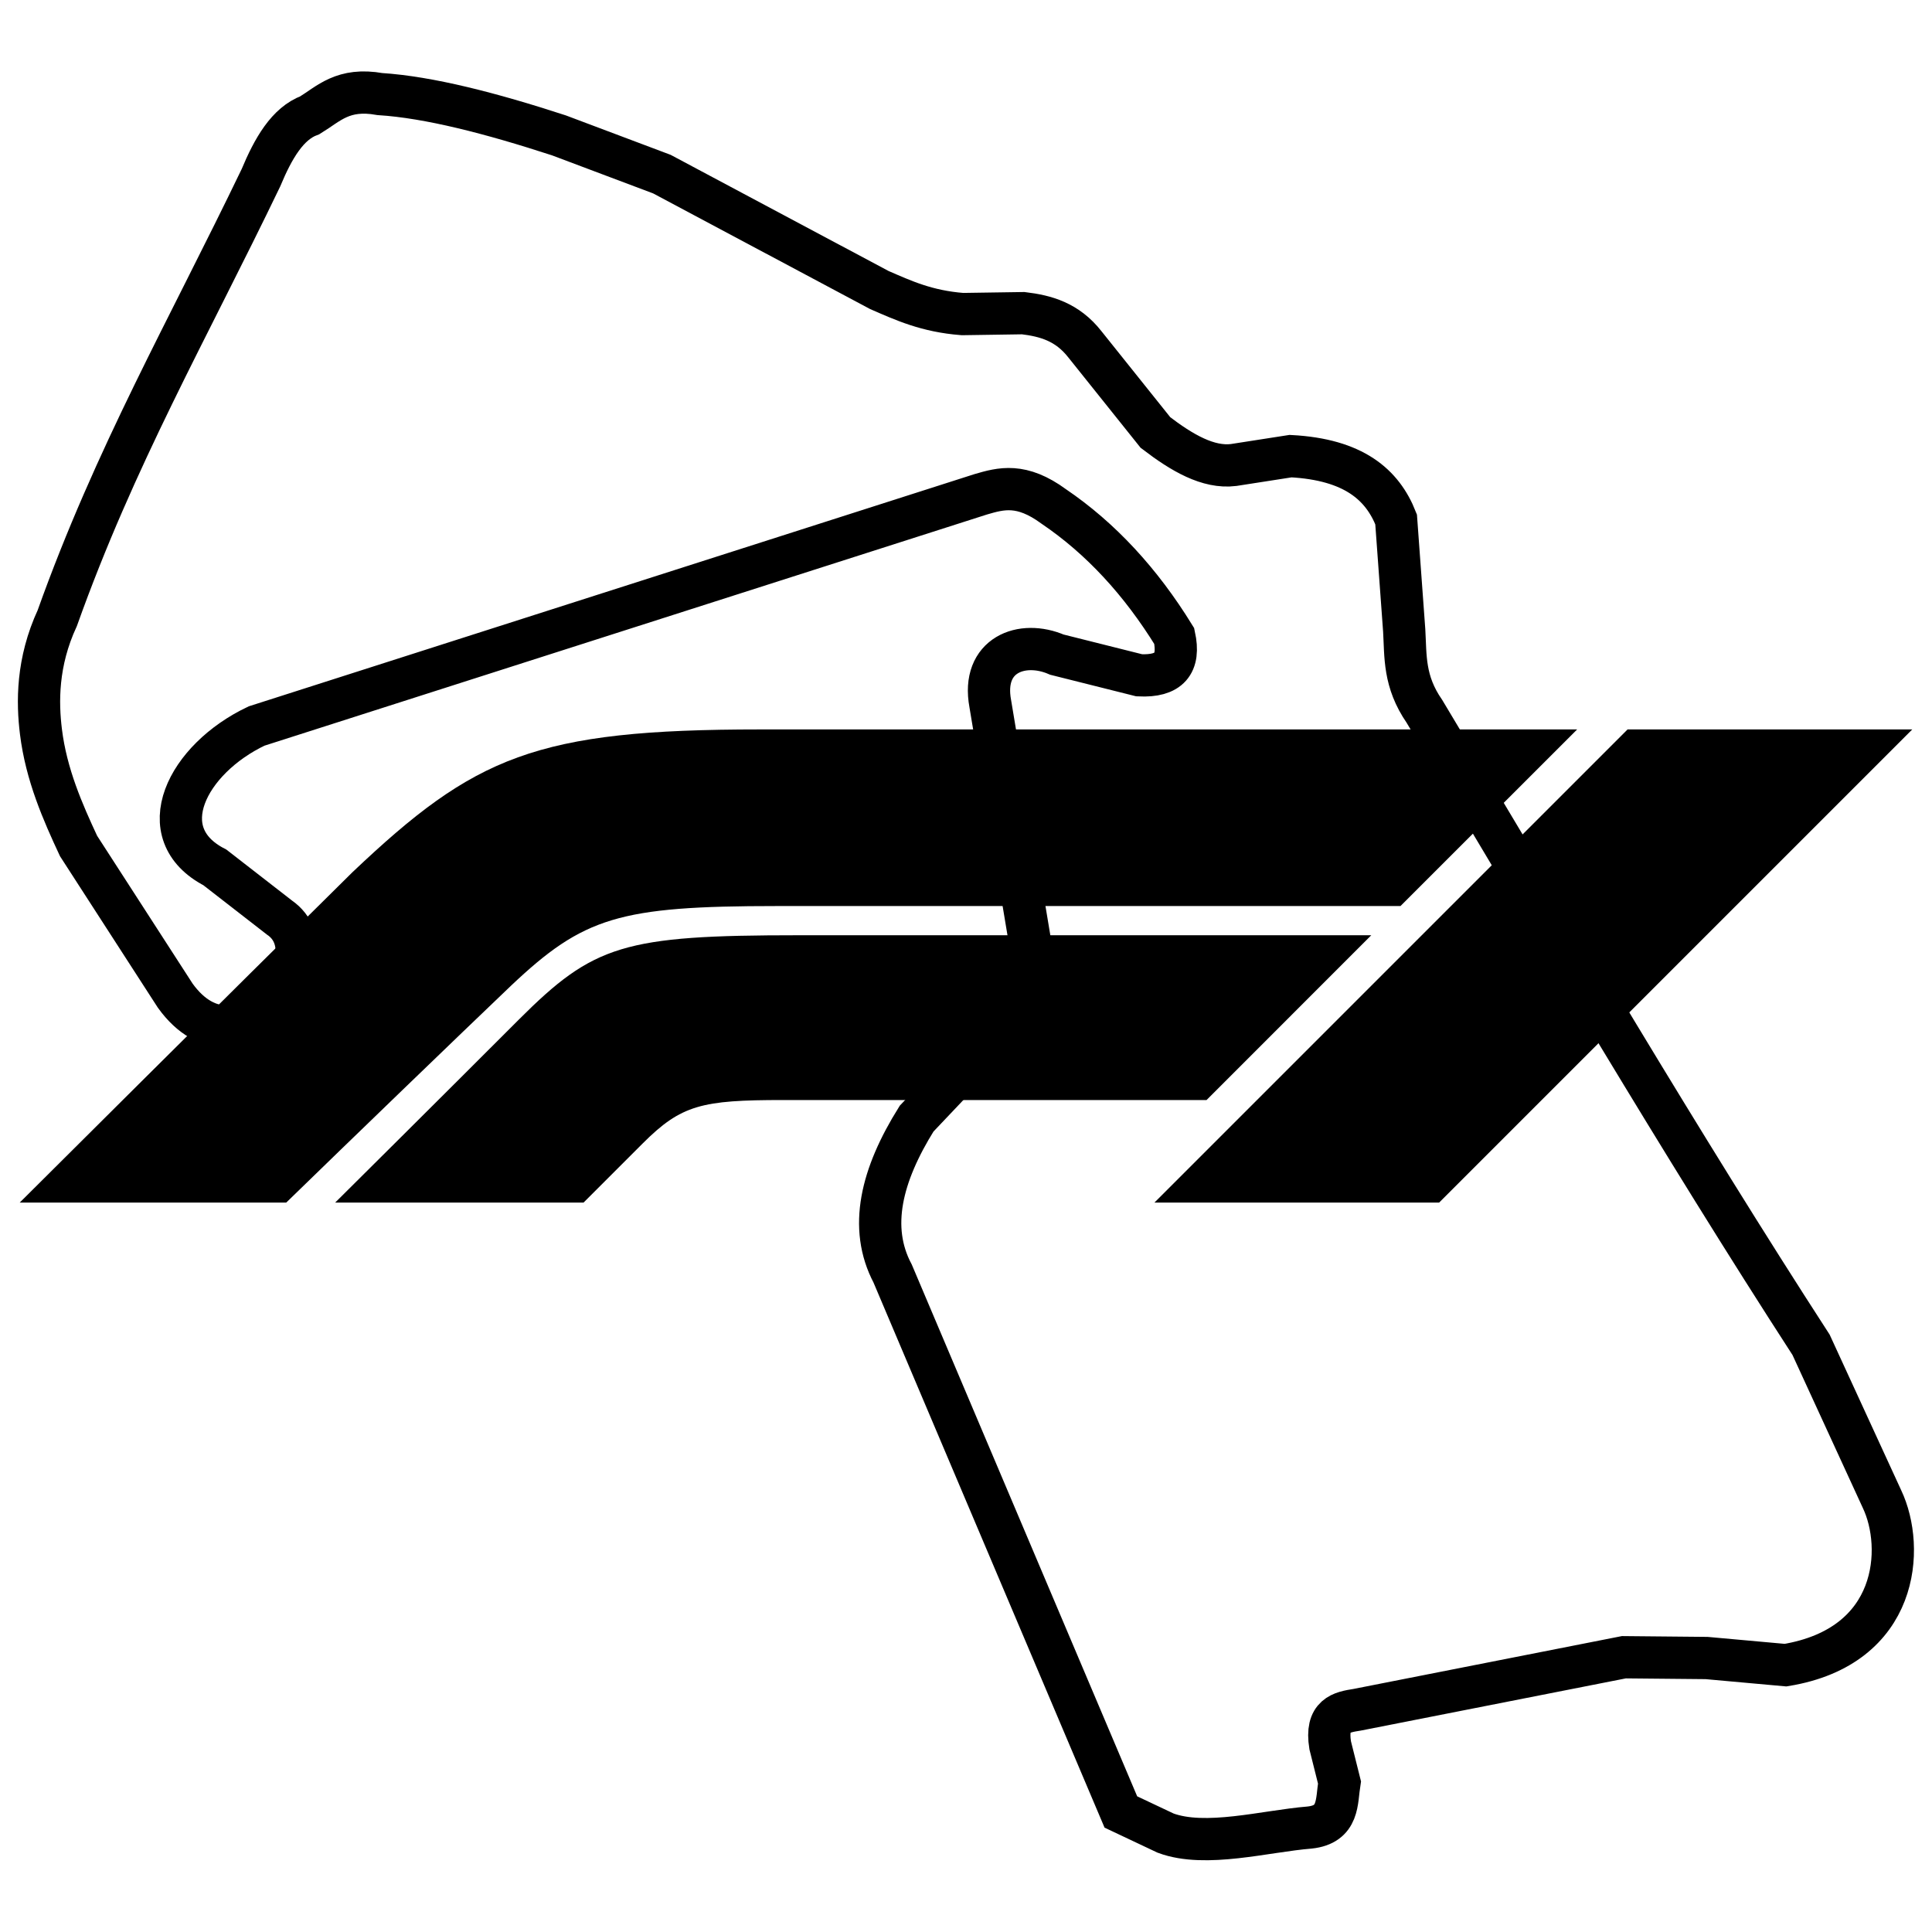
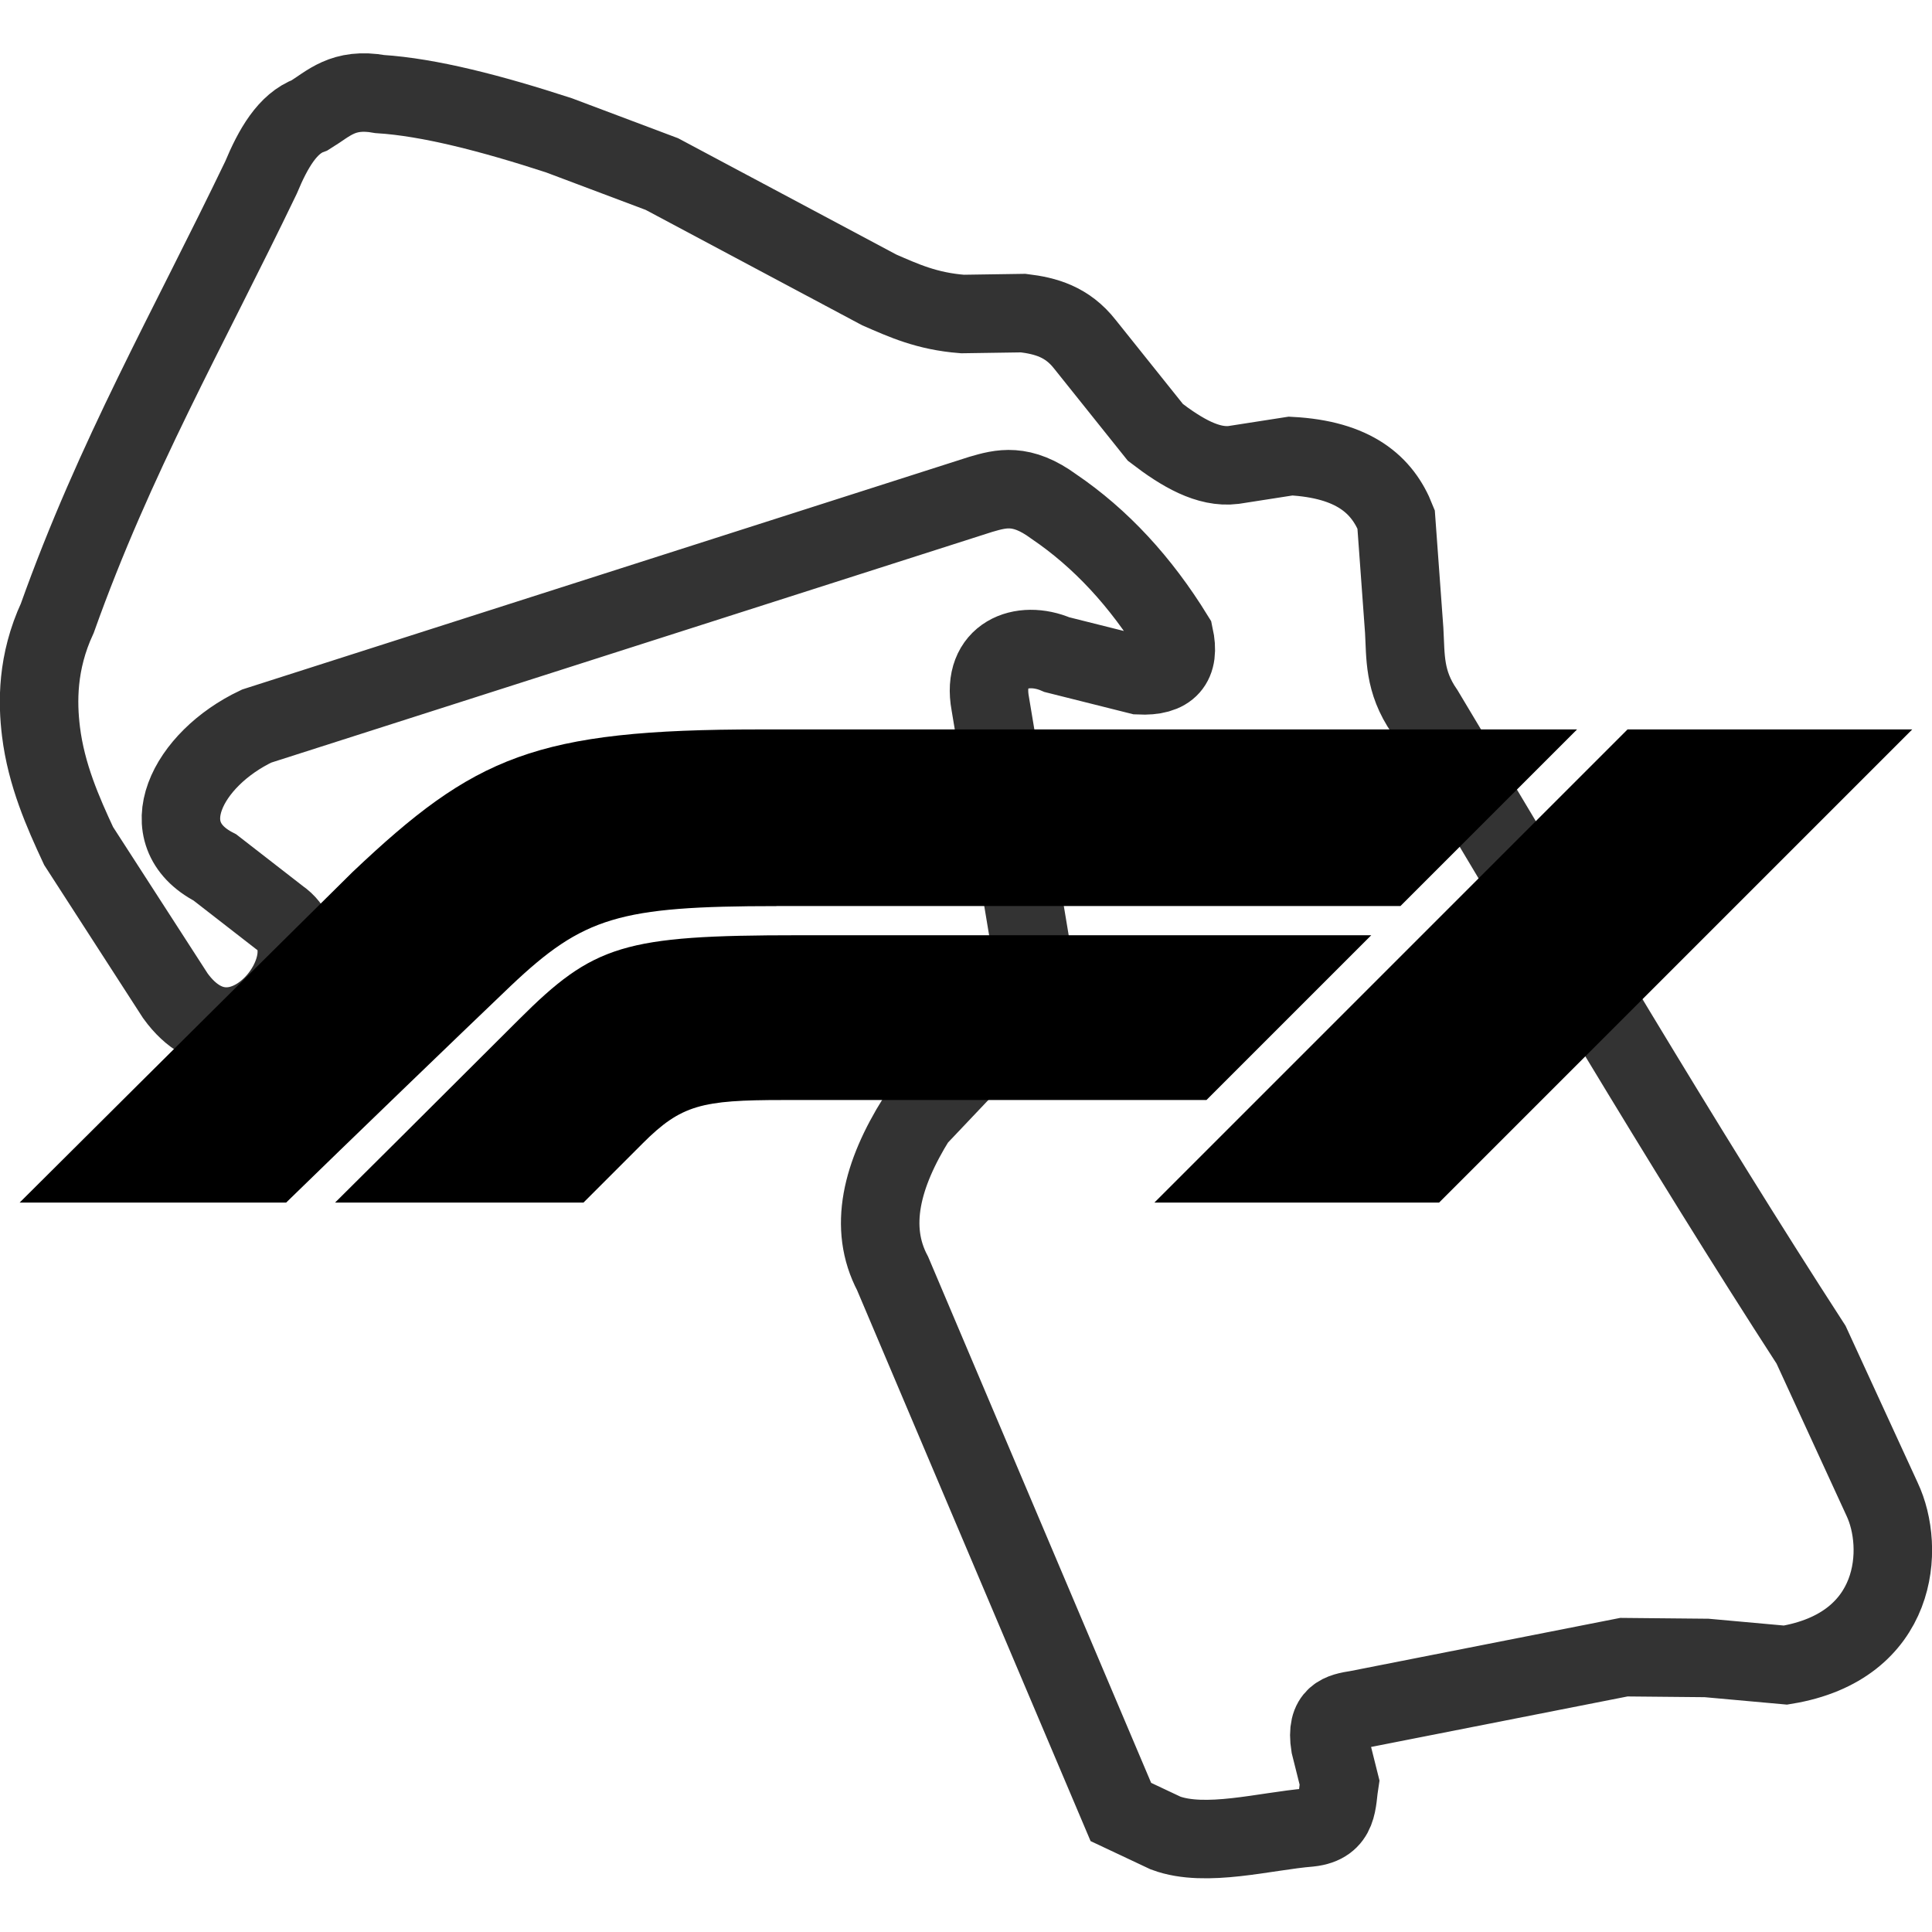
- <svg xmlns="http://www.w3.org/2000/svg" viewBox="0 0 32 32" width="32" height="32">
-   <path fill="none" stroke="currentColor" stroke-width="0.7" stroke-linecap="round" stroke-linejoin="miter" d="m 18.565,30.012 -3.78,-8.918 c -0.404,-0.764 -0.185,-1.634 0.397,-2.566 l 1.034,-1.091 c 0.499,-0.635 0.729,-1.258 0.838,-1.874 l -0.652,-3.908 c -0.15,-0.809 0.525,-1.063 1.104,-0.812 l 1.363,0.342 c 0.496,0.024 0.68,-0.19 0.58,-0.65 C 18.894,9.634 18.231,8.916 17.454,8.389 16.918,7.995 16.58,8.089 16.245,8.187 L 4.25,12.025 c -1.154,0.547 -1.777,1.782 -0.691,2.342 l 1.07,0.831 c 0.945,0.648 -0.664,2.766 -1.726,1.294 L 1.301,14.012 C 1.041,13.454 0.766,12.833 0.678,12.118 0.619,11.637 0.609,10.971 0.949,10.237 1.904,7.562 3.109,5.465 4.322,2.944 4.525,2.457 4.763,2.044 5.132,1.909 5.445,1.718 5.68,1.449 6.292,1.558 7.105,1.61 8.128,1.874 9.257,2.242 l 1.706,0.642 3.602,1.92 c 0.397,0.172 0.782,0.352 1.377,0.398 l 1.007,-0.015 c 0.368,0.045 0.726,0.14 1.021,0.517 l 1.168,1.46 c 0.439,0.336 0.874,0.59 1.294,0.538 l 0.944,-0.147 c 1.045,0.055 1.521,0.472 1.748,1.048 l 0.134,1.839 c 0.025,0.428 -0.009,0.843 0.336,1.342 2.157,3.6 4.228,7.131 6.403,10.49 0.371,0.808 0.805,1.75 1.176,2.558 0.379,0.8 0.286,2.438 -1.599,2.748 l -1.307,-0.118 -1.37,-0.013 -4.418,0.87 c -0.266,0.041 -0.527,0.091 -0.447,0.588 l 0.154,0.615 c -0.051,0.318 -0.002,0.696 -0.496,0.748 -0.731,0.059 -1.721,0.338 -2.384,0.092 z" />
-   <g transform="matrix(1.119517,0,0,1.119517,-1.912274,3.125553)">
-     <path fill="currentColor" d="m 13.2,10.613 h 9.228 L 25.042,8 H 12.955 C 9.63,8 8.732,8.397 6.923,10.112 5.162,11.85 2,15 2,15 H 5.943 C 6.842,14.125 8.51,12.515 9.268,11.792 10.342,10.777 10.867,10.613 13.2,10.613 Z M 25.788,8 l -7,7 H 23 l 7,-7 z m -3.792,3.045 h -8.47 c -2.59,0 -3.033,0.14 -4.142,1.248 C 8.347,13.332 6.667,15 6.667,15 h 3.675 l 0.875,-0.875 c 0.572,-0.572 0.875,-0.642 2.077,-0.642 h 6.265 z" />
+ <svg xmlns="http://www.w3.org/2000/svg" version="1.1" viewBox="0 0 32 32">
+   <path d="m18.565 30.012-3.78-8.918c-.404-.764-.185-1.634.397-2.566l1.034-1.091c.499-.635.729-1.258.838-1.874l-.652-3.908c-.15-.809.525-1.063 1.104-.812l1.363.342c.496.024.68-.19.58-.65-.554-.9-1.217-1.618-1.994-2.145-.536-.394-.874-.3-1.21-.202l-11.994 3.838c-1.154.547-1.777 1.782-.691 2.342l1.07.831c.945.648-.664 2.766-1.726 1.294l-1.602-2.481c-.26-.558-.535-1.18-.623-1.894-.059-.481-.069-1.147.271-1.881.954-2.675 2.16-4.773 3.372-7.294.203-.487.441-.9.81-1.035.313-.191.548-.459 1.16-.35.812.052 1.836.315 2.965.683l1.706.642 3.602 1.92c.397.172.782.352 1.377.398l1.007-.015c.368.045.726.14 1.021.517l1.168 1.46c.439.336.874.59 1.294.538l.944-.147c1.044.055 1.521.472 1.748 1.048l.134 1.839c.025.428-.009.843.336 1.342 2.157 3.599 4.228 7.131 6.403 10.49.371.808.805 1.75 1.176 2.558.379.8.286 2.438-1.599 2.748l-1.307-.118-1.37-.013-4.418.87c-.266.041-.527.091-.447.588l.154.615c-.051.318-.002.696-.496.748-.731.059-1.721.338-2.384.092z" opacity=".8" fill="none" stroke="currentColor" stroke-linecap="round" stroke-width="1.3" />
+   <g transform="matrix(1.1195 0 0 1.1195 -1.9123 3.1256)">
+     <path d="m13.2 10.613h9.228l2.613-2.613h-12.087c-3.325 0-4.223.397-6.032 2.112-1.762 1.738-4.923 4.888-4.923 4.888h3.943c.898-.875 2.567-2.485 3.325-3.208 1.073-1.015 1.598-1.178 3.932-1.178zm12.588-2.613-7 7h4.212l7-7zm-3.792 3.045h-8.47c-2.59 0-3.033.14-4.142 1.248-1.038 1.038-2.718 2.707-2.718 2.707h3.675l.875-.875c.572-.572.875-.642 2.077-.642h6.265z" fill="currentColor" />
  </g>
</svg>
